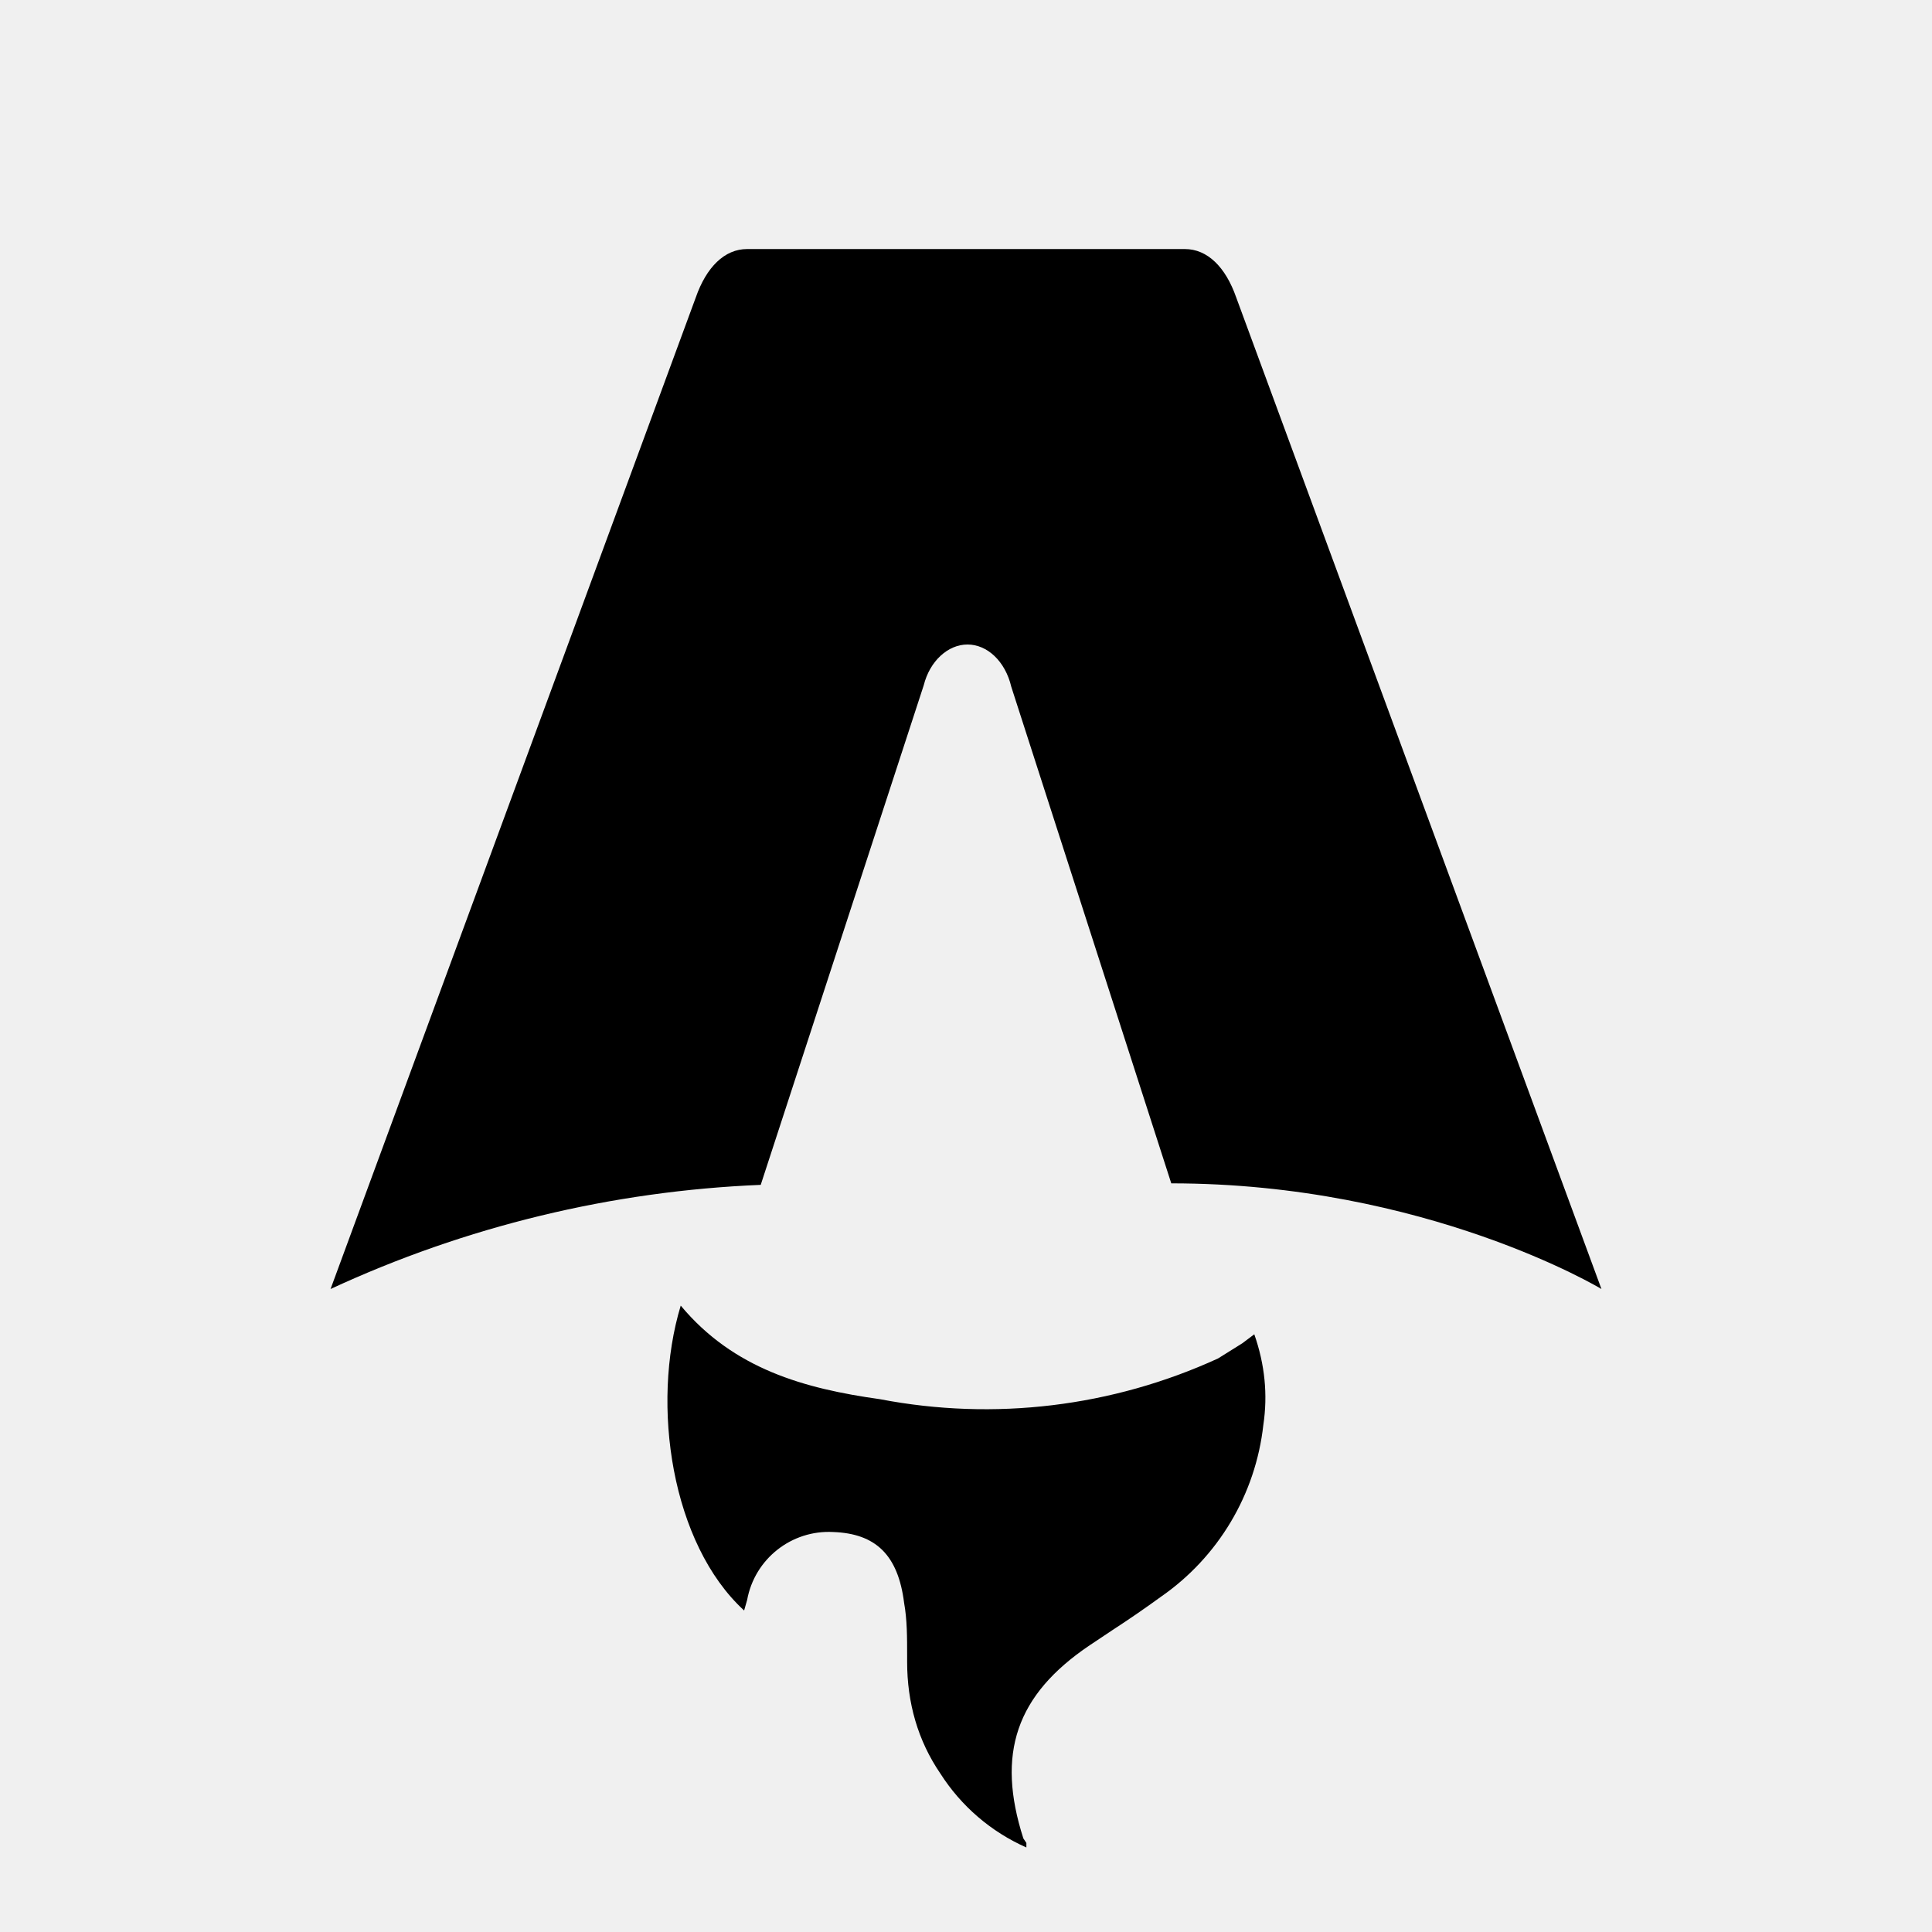
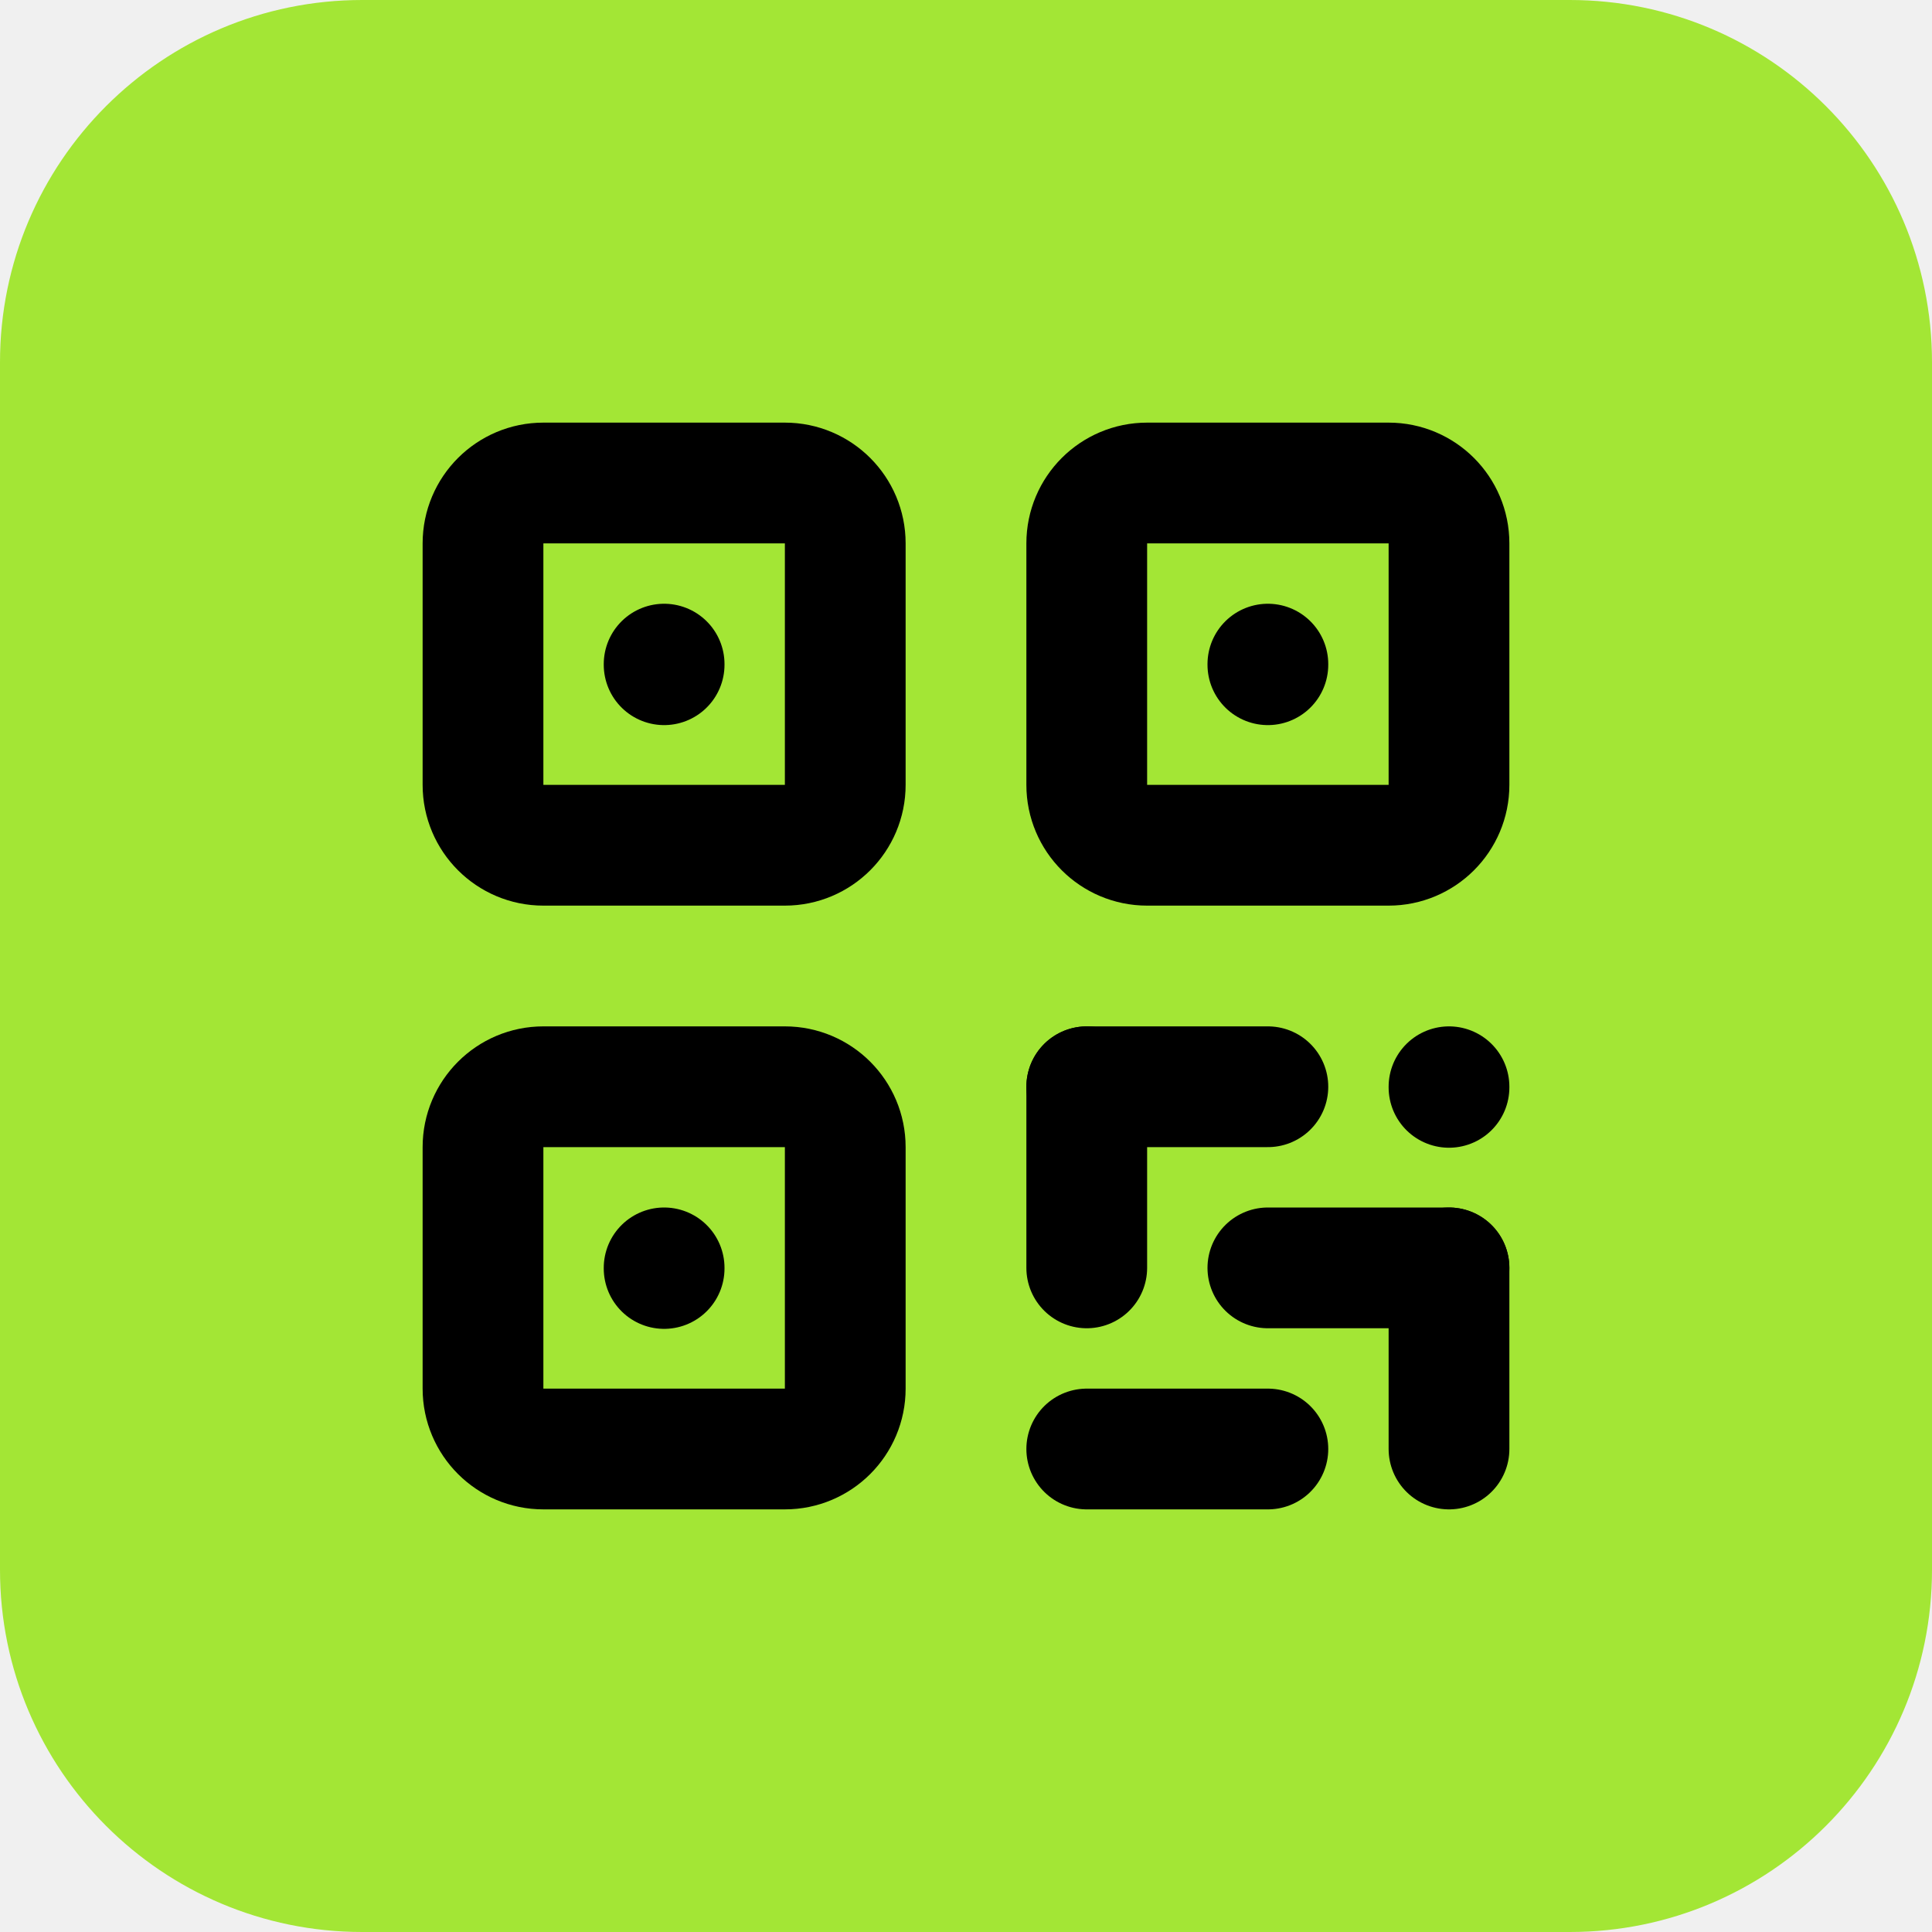
- <svg xmlns="http://www.w3.org/2000/svg" fill="none" viewBox="0 0 128 128">
-   <path d="M50.4 78.5a75.1 75.1 0 0 0-28.5 6.9l24.2-65.7c.7-2 1.9-3.2 3.4-3.2h29c1.5 0 2.7 1.2 3.4 3.2l24.2 65.7s-11.6-7-28.5-7L67 45.5c-.4-1.7-1.6-2.8-2.9-2.8-1.3 0-2.5 1.1-2.9 2.7L50.4 78.5Zm-1.1 28.2Zm-4.2-20.2c-2 6.6-.6 15.8 4.2 20.2a17.5 17.5 0 0 1 .2-.7 5.5 5.5 0 0 1 5.7-4.5c2.8.1 4.3 1.5 4.7 4.7.2 1.1.2 2.3.2 3.5v.4c0 2.7.7 5.2 2.2 7.4a13 13 0 0 0 5.7 4.9v-.3l-.2-.3c-1.8-5.6-.5-9.5 4.4-12.8l1.5-1a73 73 0 0 0 3.2-2.2 16 16 0 0 0 6.8-11.4c.3-2 .1-4-.6-6l-.8.6-1.6 1a37 37 0 0 1-22.4 2.7c-5-.7-9.7-2-13.2-6.2Z" />
-   <style>
-         path { fill: #000; }
-         @media (prefers-color-scheme: dark) {
-             path { fill: #FFF; }
-         }
-     </style>
+ <svg xmlns="http://www.w3.org/2000/svg" viewBox="0 0 32 32" width="32" height="32">
+   <rect width="32" height="32" rx="6" fill="#a3e635" />
+   <g transform="translate(4, 4)" fill="none" stroke="#000" stroke-width="2" stroke-linecap="round" stroke-linejoin="round">
+     <path d="M4 5a1 1 0 0 1 1 -1h4a1 1 0 0 1 1 1v4a1 1 0 0 1 -1 1h-4a1 1 0 0 1 -1 -1l0 -4" />
+     <path d="M7 17l0 .01" />
+     <path d="M14 5a1 1 0 0 1 1 -1h4a1 1 0 0 1 1 1v4a1 1 0 0 1 -1 1h-4a1 1 0 0 1 -1 -1l0 -4" />
+     <path d="M7 7l0 .01" />
+     <path d="M4 15a1 1 0 0 1 1 -1h4a1 1 0 0 1 1 1v4a1 1 0 0 1 -1 1h-4a1 1 0 0 1 -1 -1l0 -4" />
+     <path d="M17 7l0 .01" />
+     <path d="M14 14l3 0" />
+     <path d="M20 14l0 .01" />
+     <path d="M14 14l0 3" />
+     <path d="M14 20l3 0" />
+     <path d="M17 17l3 0" />
+     <path d="M20 17l0 3" />
+   </g>
</svg>
